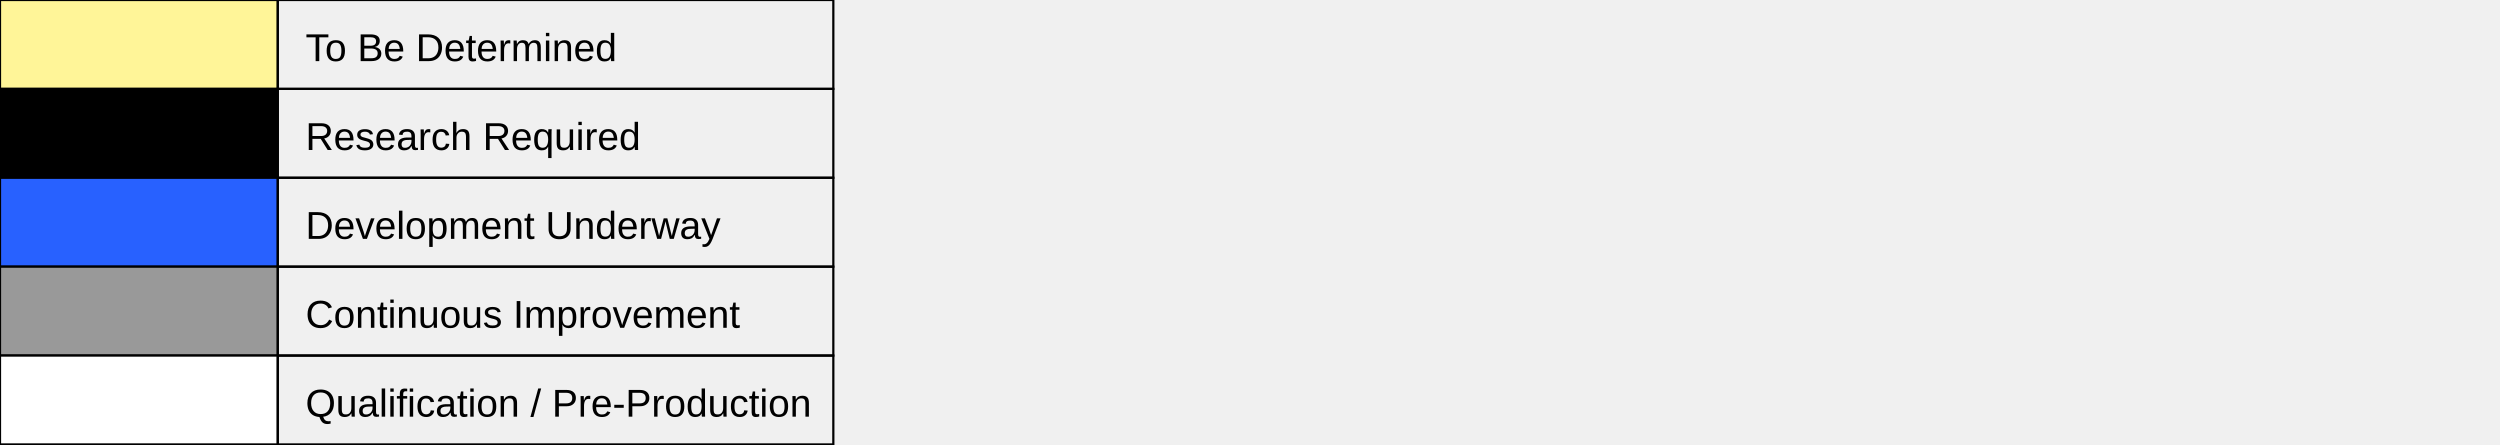
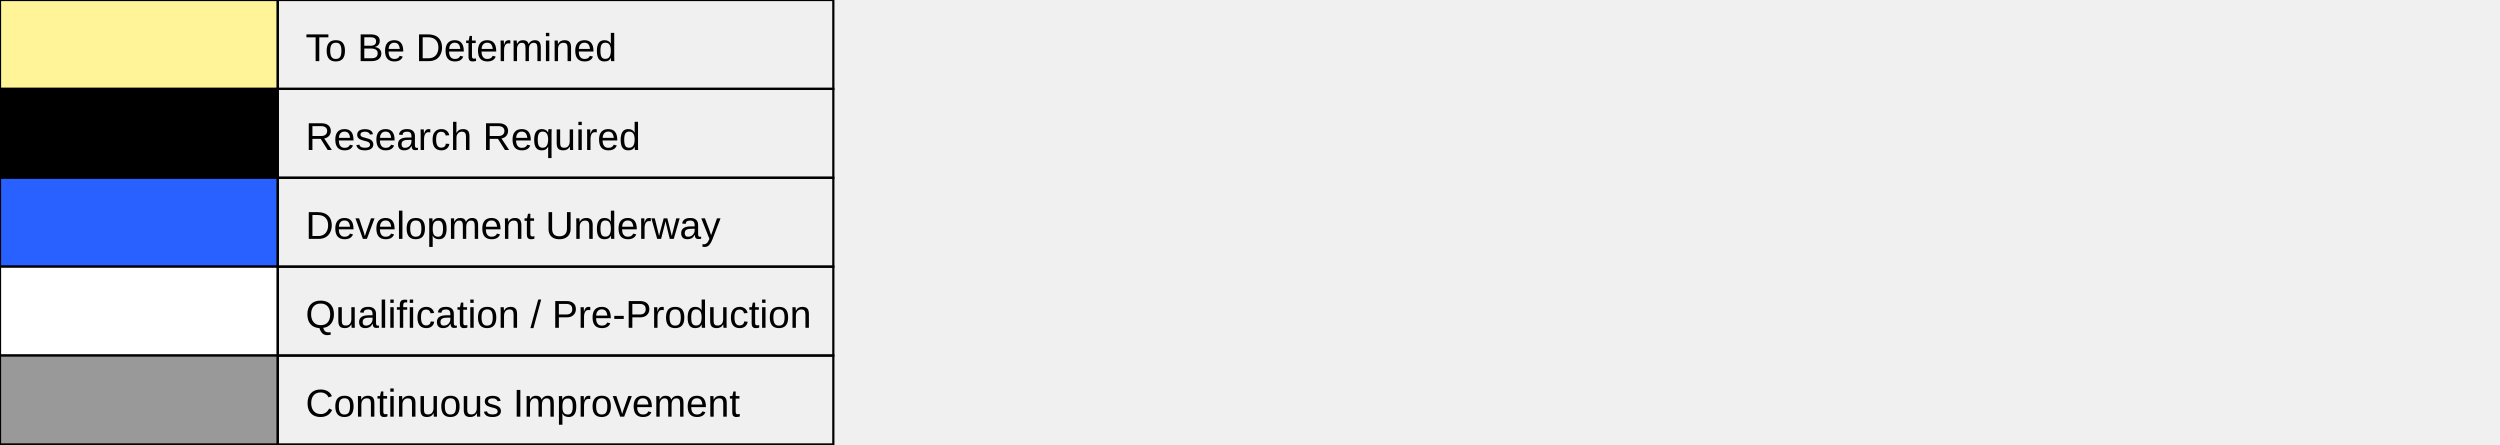
<svg xmlns="http://www.w3.org/2000/svg" width="100%" height="100%" viewBox="0 0 450 80">
  <defs>
    <rect id="TBD" width="50" height="16" fill="#fff598" stroke="black" stroke-width="0.4" vector-effect="non-scaling-stroke" shape-rendering="geometricPrecision" />
    <rect id="RR" width="50" height="16" fill="#000000" stroke="black" stroke-width="0.4" vector-effect="non-scaling-stroke" shape-rendering="geometricPrecision" />
    <rect id="DU" width="50" height="16" fill="#2861ff" stroke="black" stroke-width="0.4" vector-effect="non-scaling-stroke" shape-rendering="geometricPrecision" />
    <rect id="CI" width="50" height="16" fill="#999999" stroke="black" stroke-width="0.4" vector-effect="non-scaling-stroke" shape-rendering="geometricPrecision" />
    <rect id="QPP" width="50" height="16" fill="#ffffff" stroke="black" stroke-width="0.4" vector-effect="non-scaling-stroke" shape-rendering="geometricPrecision" />
    <rect id="item" width="100" height="16" fill="none" stroke="black" stroke-width="0.4" vector-effect="non-scaling-stroke" shape-rendering="geometricPrecision" />
  </defs>
  <g id="rowGroup1" transform="translate(0, 0)">
    <use x="0" y="0" href="#TBD" />
    <use x="50" y="0" href="#item" />
    <text x="55" y="11" font-family="Arial" font-size="7px" fill="black" text-anchor="left" role="row">
      <tspan x="55">To Be Determined</tspan>
    </text>
  </g>
  <g id="rowGroup" transform="translate(0, 16)">
    <use x="0" y="0" href="#RR" />
    <use x="50" y="0" href="#item" />
    <text x="55" y="11" font-family="Arial" font-size="7px" fill="black" text-anchor="left" role="row">
      <tspan x="55">Research Required</tspan>
    </text>
  </g>
  <g id="rowGroup3" transform="translate(0, 32)">
    <use x="0" y="0" href="#DU" />
    <use x="50" y="0" href="#item" />
    <text x="55" y="11" font-family="Arial" font-size="7px" fill="black" text-anchor="left" role="row">
      <tspan x="55">Development Underway</tspan>
    </text>
  </g>
  <g id="rowGroup4" transform="translate(0, 48)">
+     <use x="0" y="0" href="#QPP" />
+     <use x="50" y="0" href="#item" />
+     <text x="55" y="11" font-family="Arial" font-size="7px" fill="black" text-anchor="left" role="row">
+       <tspan x="55">Qualification / Pre-Production</tspan>
+     </text>
+   </g>
+   <g id="rowGroup5" transform="translate(0, 64)">
    <use x="0" y="0" href="#CI" />
    <use x="50" y="0" href="#item" />
    <text x="55" y="11" font-family="Arial" font-size="7px" fill="black" text-anchor="left" role="row">
      <tspan x="55">Continuous Improvement</tspan>
    </text>
  </g>
-   <g id="rowGroup5" transform="translate(0, 64)">
-     <use x="0" y="0" href="#QPP" />
-     <use x="50" y="0" href="#item" />
-     <text x="55" y="11" font-family="Arial" font-size="7px" fill="black" text-anchor="left" role="row">
-       <tspan x="55">Qualification / Pre-Production</tspan>
-     </text>
-   </g>
</svg>
